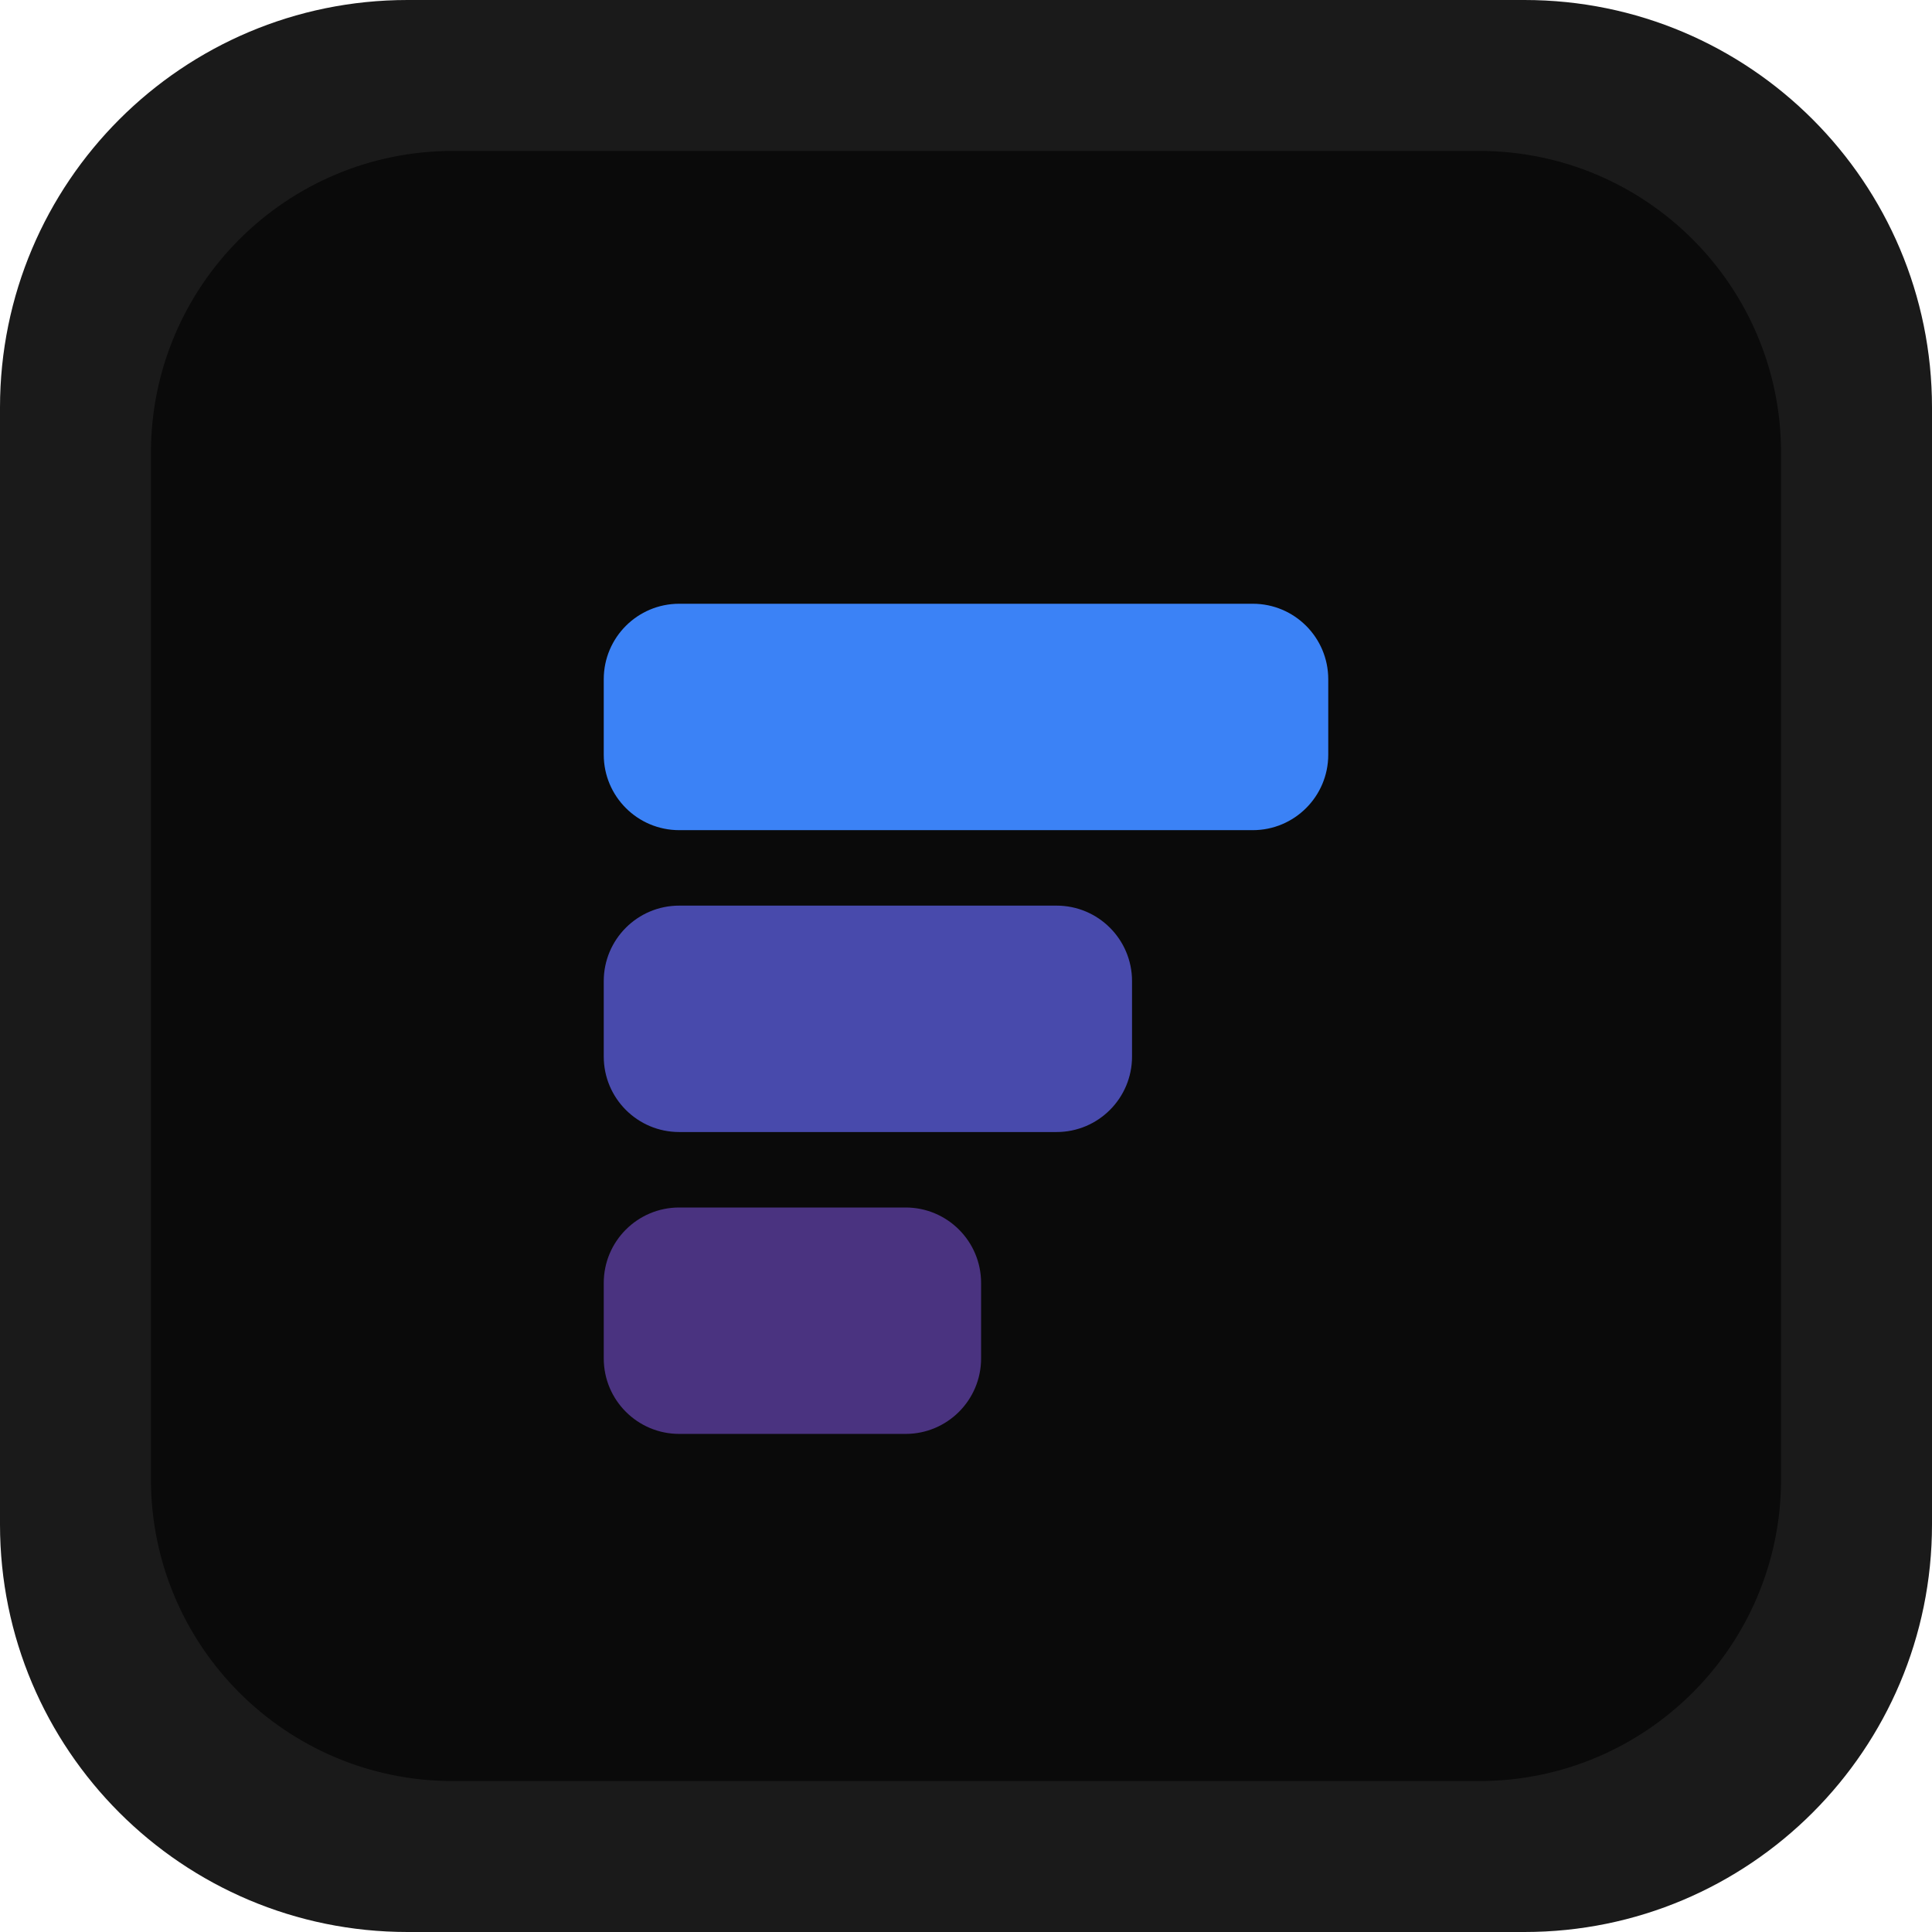
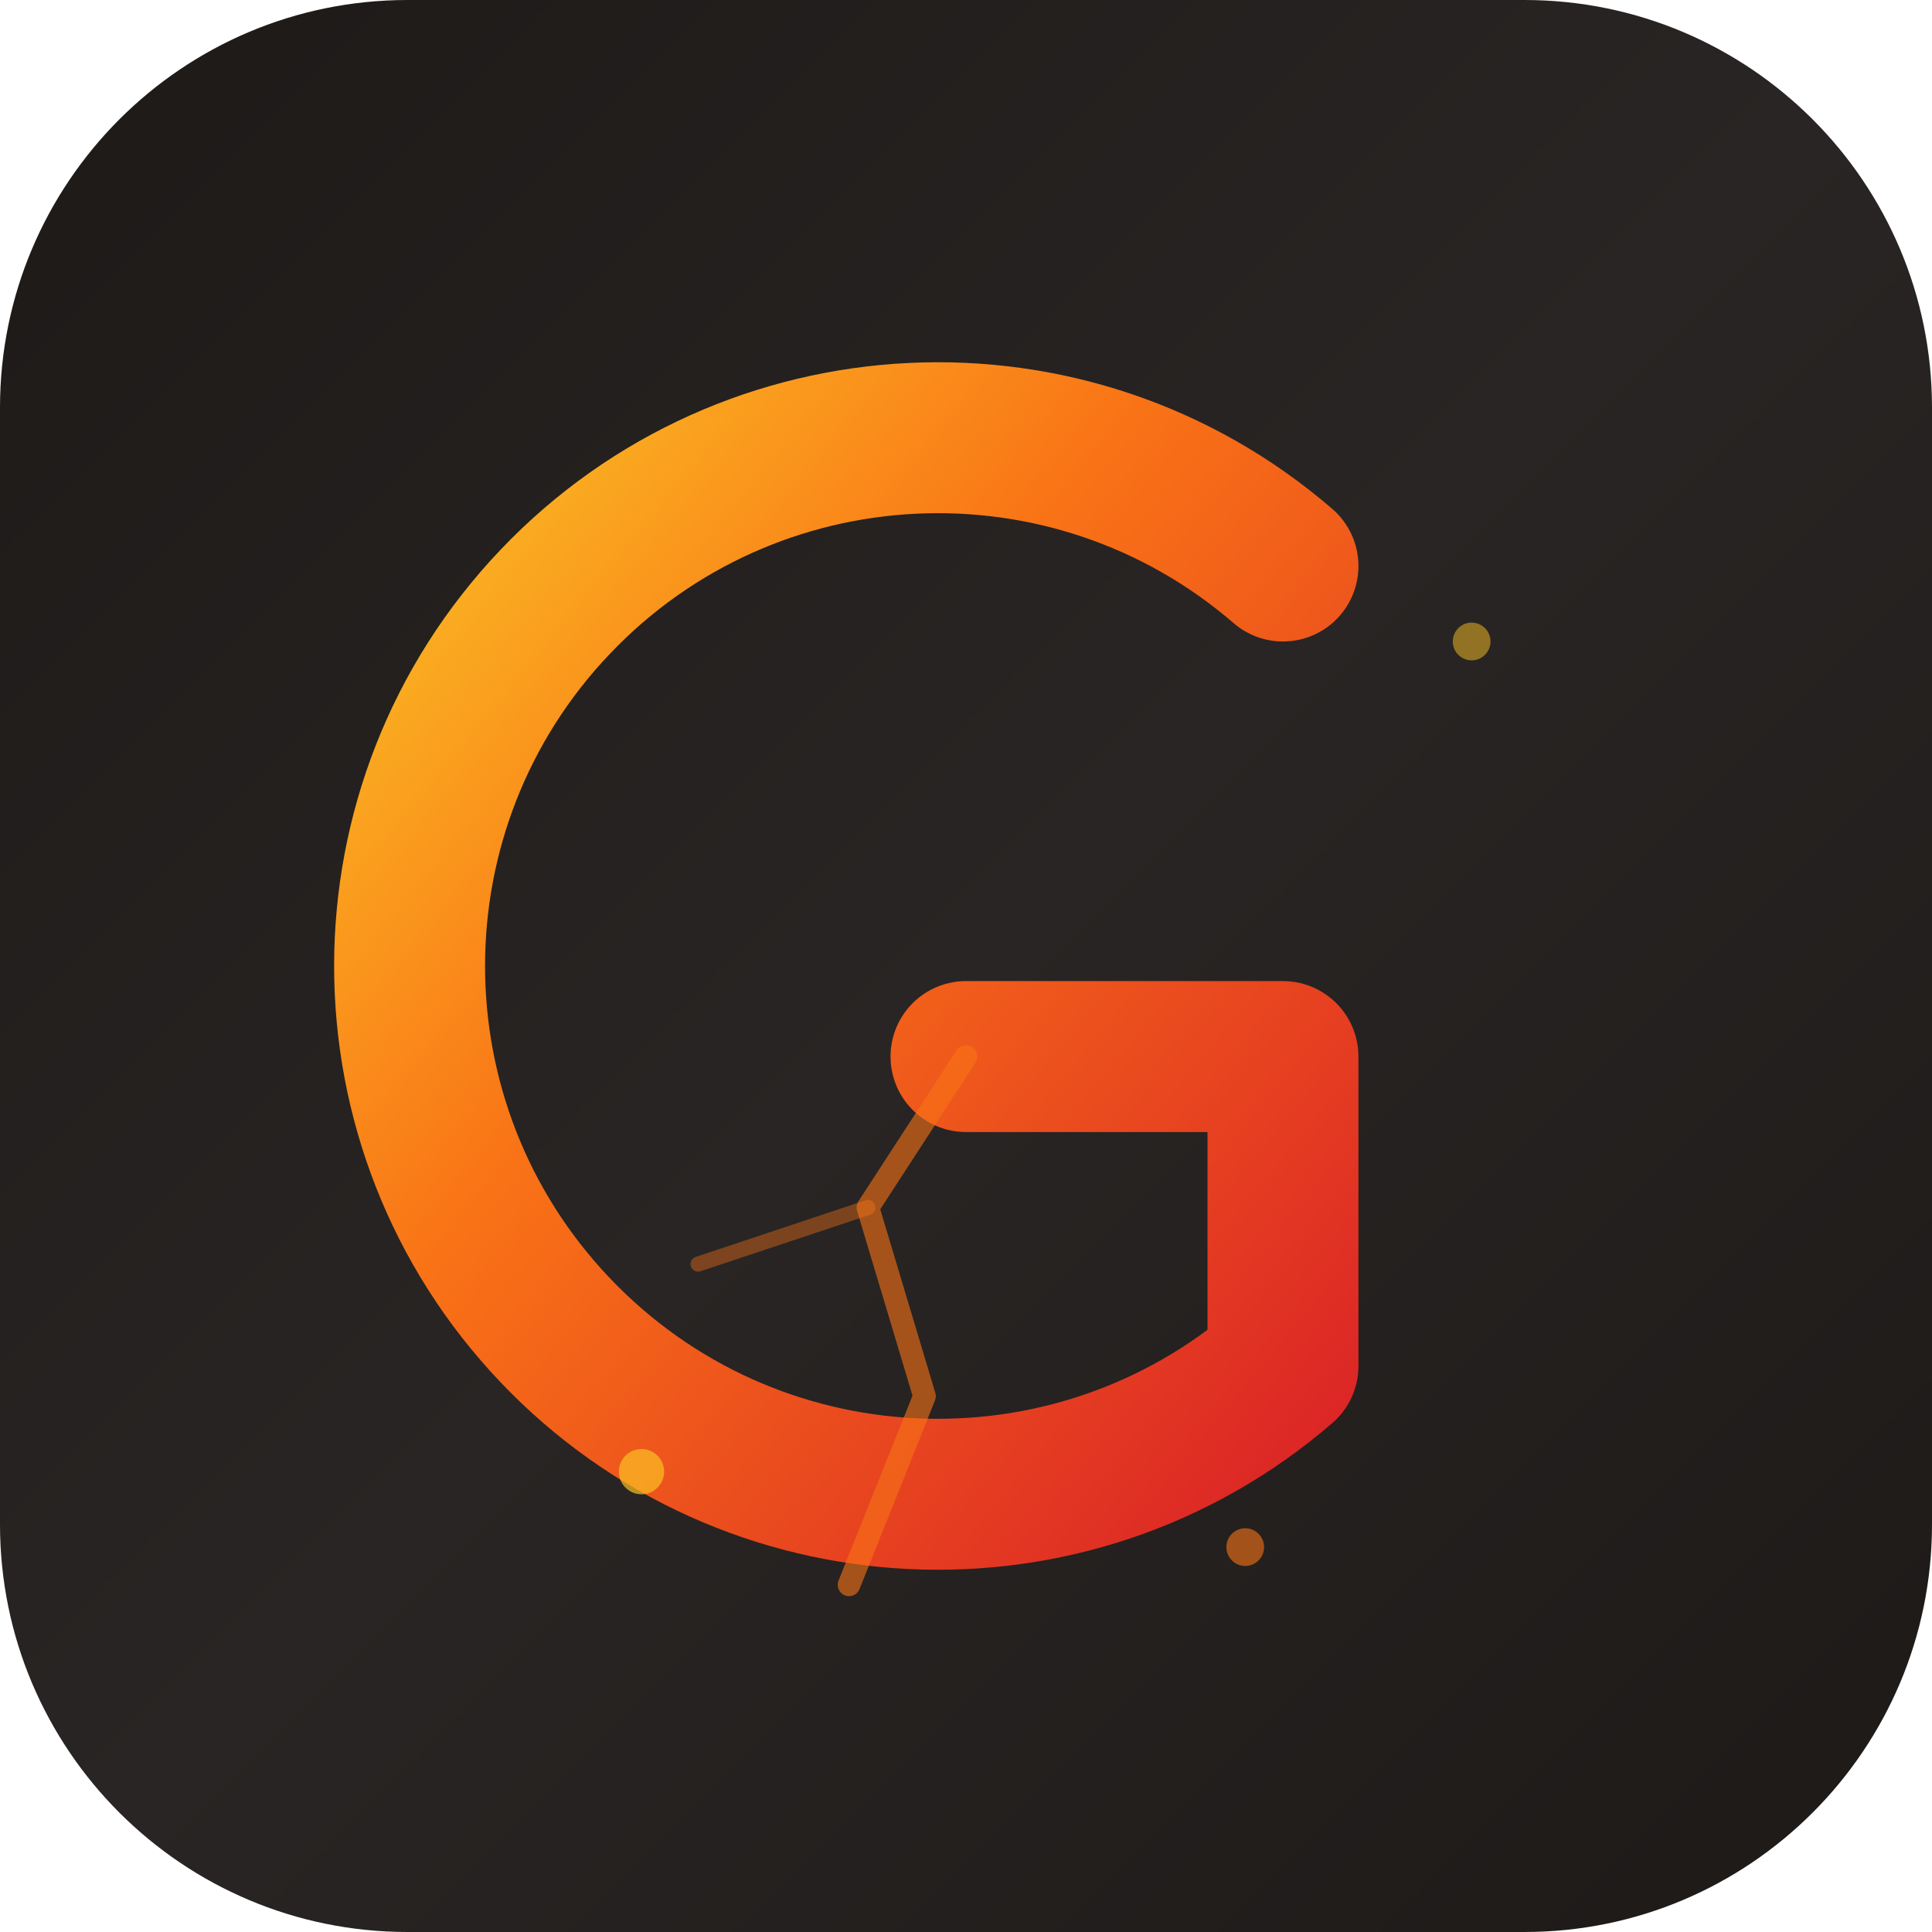
<svg xmlns="http://www.w3.org/2000/svg" width="512" height="512" viewBox="0 0 512 512" fill="none">
-   <rect width="512" height="512" rx="108" fill="#1a1a1a" />
-   <rect x="40" y="40" width="432" height="432" rx="80" fill="#0a0a0a" />
-   <path d="M160 180C160 168.954 168.954 160 180 160H332C343.046 160 352 168.954 352 180V200C352 211.046 343.046 220 332 220H180C168.954 220 160 211.046 160 200V180Z" fill="#3b82f6" />
-   <path d="M160 260C160 248.954 168.954 240 180 240H280C291.046 240 300 248.954 300 260V280C300 291.046 291.046 300 280 300H180C168.954 300 160 291.046 160 280V260Z" fill="#6366f1" fill-opacity="0.7" />
-   <path d="M160 340C160 328.954 168.954 320 180 320H240C251.046 320 260 328.954 260 340V360C260 371.046 251.046 380 240 380H180C168.954 380 160 371.046 160 360V340Z" fill="#8b5cf6" fill-opacity="0.5" />
+   <defs>
+     <linearGradient id="fireGradient" x1="0%" y1="0%" x2="100%" y2="100%">
+       <stop offset="0%" stop-color="#fbbf24" />
+       <stop offset="40%" stop-color="#f97316" />
+       <stop offset="100%" stop-color="#dc2626" />
+     </linearGradient>
+     <linearGradient id="bgGradient" x1="0%" y1="0%" x2="100%" y2="100%">
+       <stop offset="0%" stop-color="#1c1917" />
+       <stop offset="50%" stop-color="#292524" />
+       <stop offset="100%" stop-color="#1c1917" />
+     </linearGradient>
+   </defs>
+   <rect width="512" height="512" rx="108" fill="url(#bgGradient)" />
+   <path d="M340 150 A 140 140 0 1 0 340 362 L 340 280 L 256 280" fill="none" stroke="url(#fireGradient)" stroke-width="40" stroke-linecap="round" stroke-linejoin="round" />
+   <path d="M256 280 L230 320 L245 370 L225 420" stroke="#f97316" stroke-width="6" stroke-linecap="round" stroke-linejoin="round" opacity="0.6" />
+   <path d="M230 320 L185 335" stroke="#f97316" stroke-width="4" stroke-linecap="round" opacity="0.4" />
+   <circle cx="170" cy="390" r="6" fill="#fbbf24" opacity="0.7" />
+   <circle cx="330" cy="410" r="5" fill="#f97316" opacity="0.6" />
+   <circle cx="390" cy="170" r="5" fill="#fbbf24" opacity="0.5" />
</svg>
